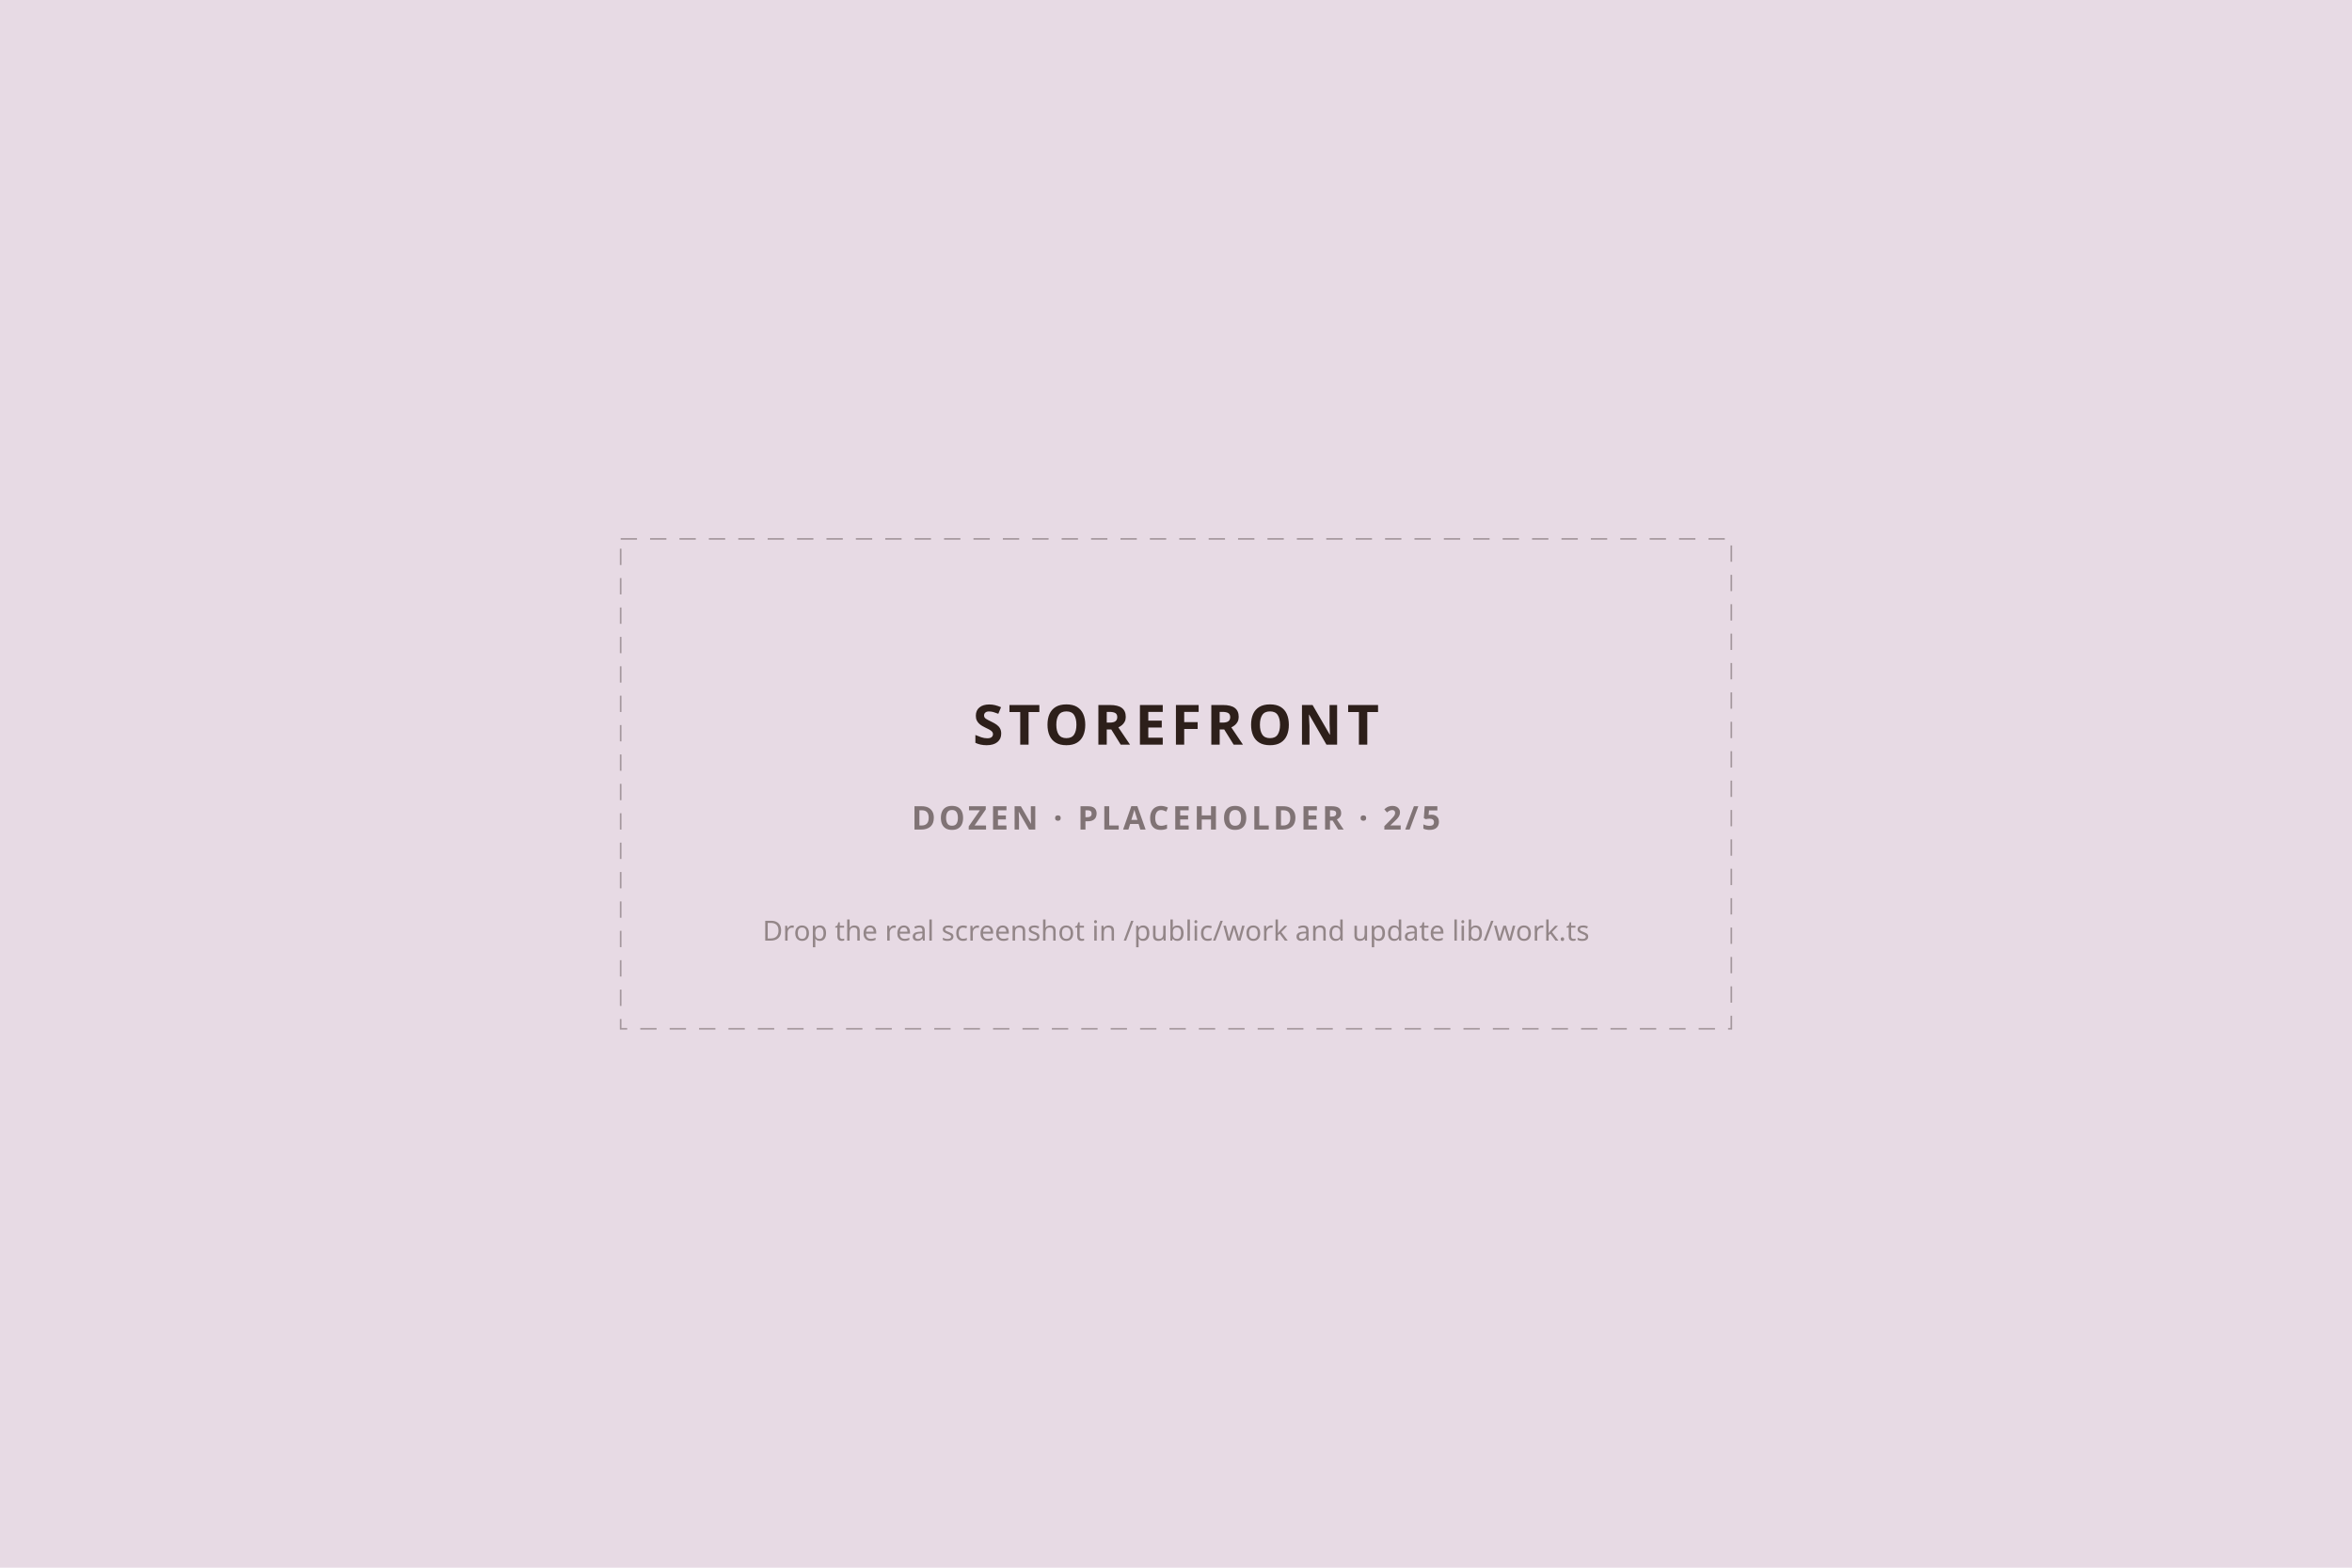
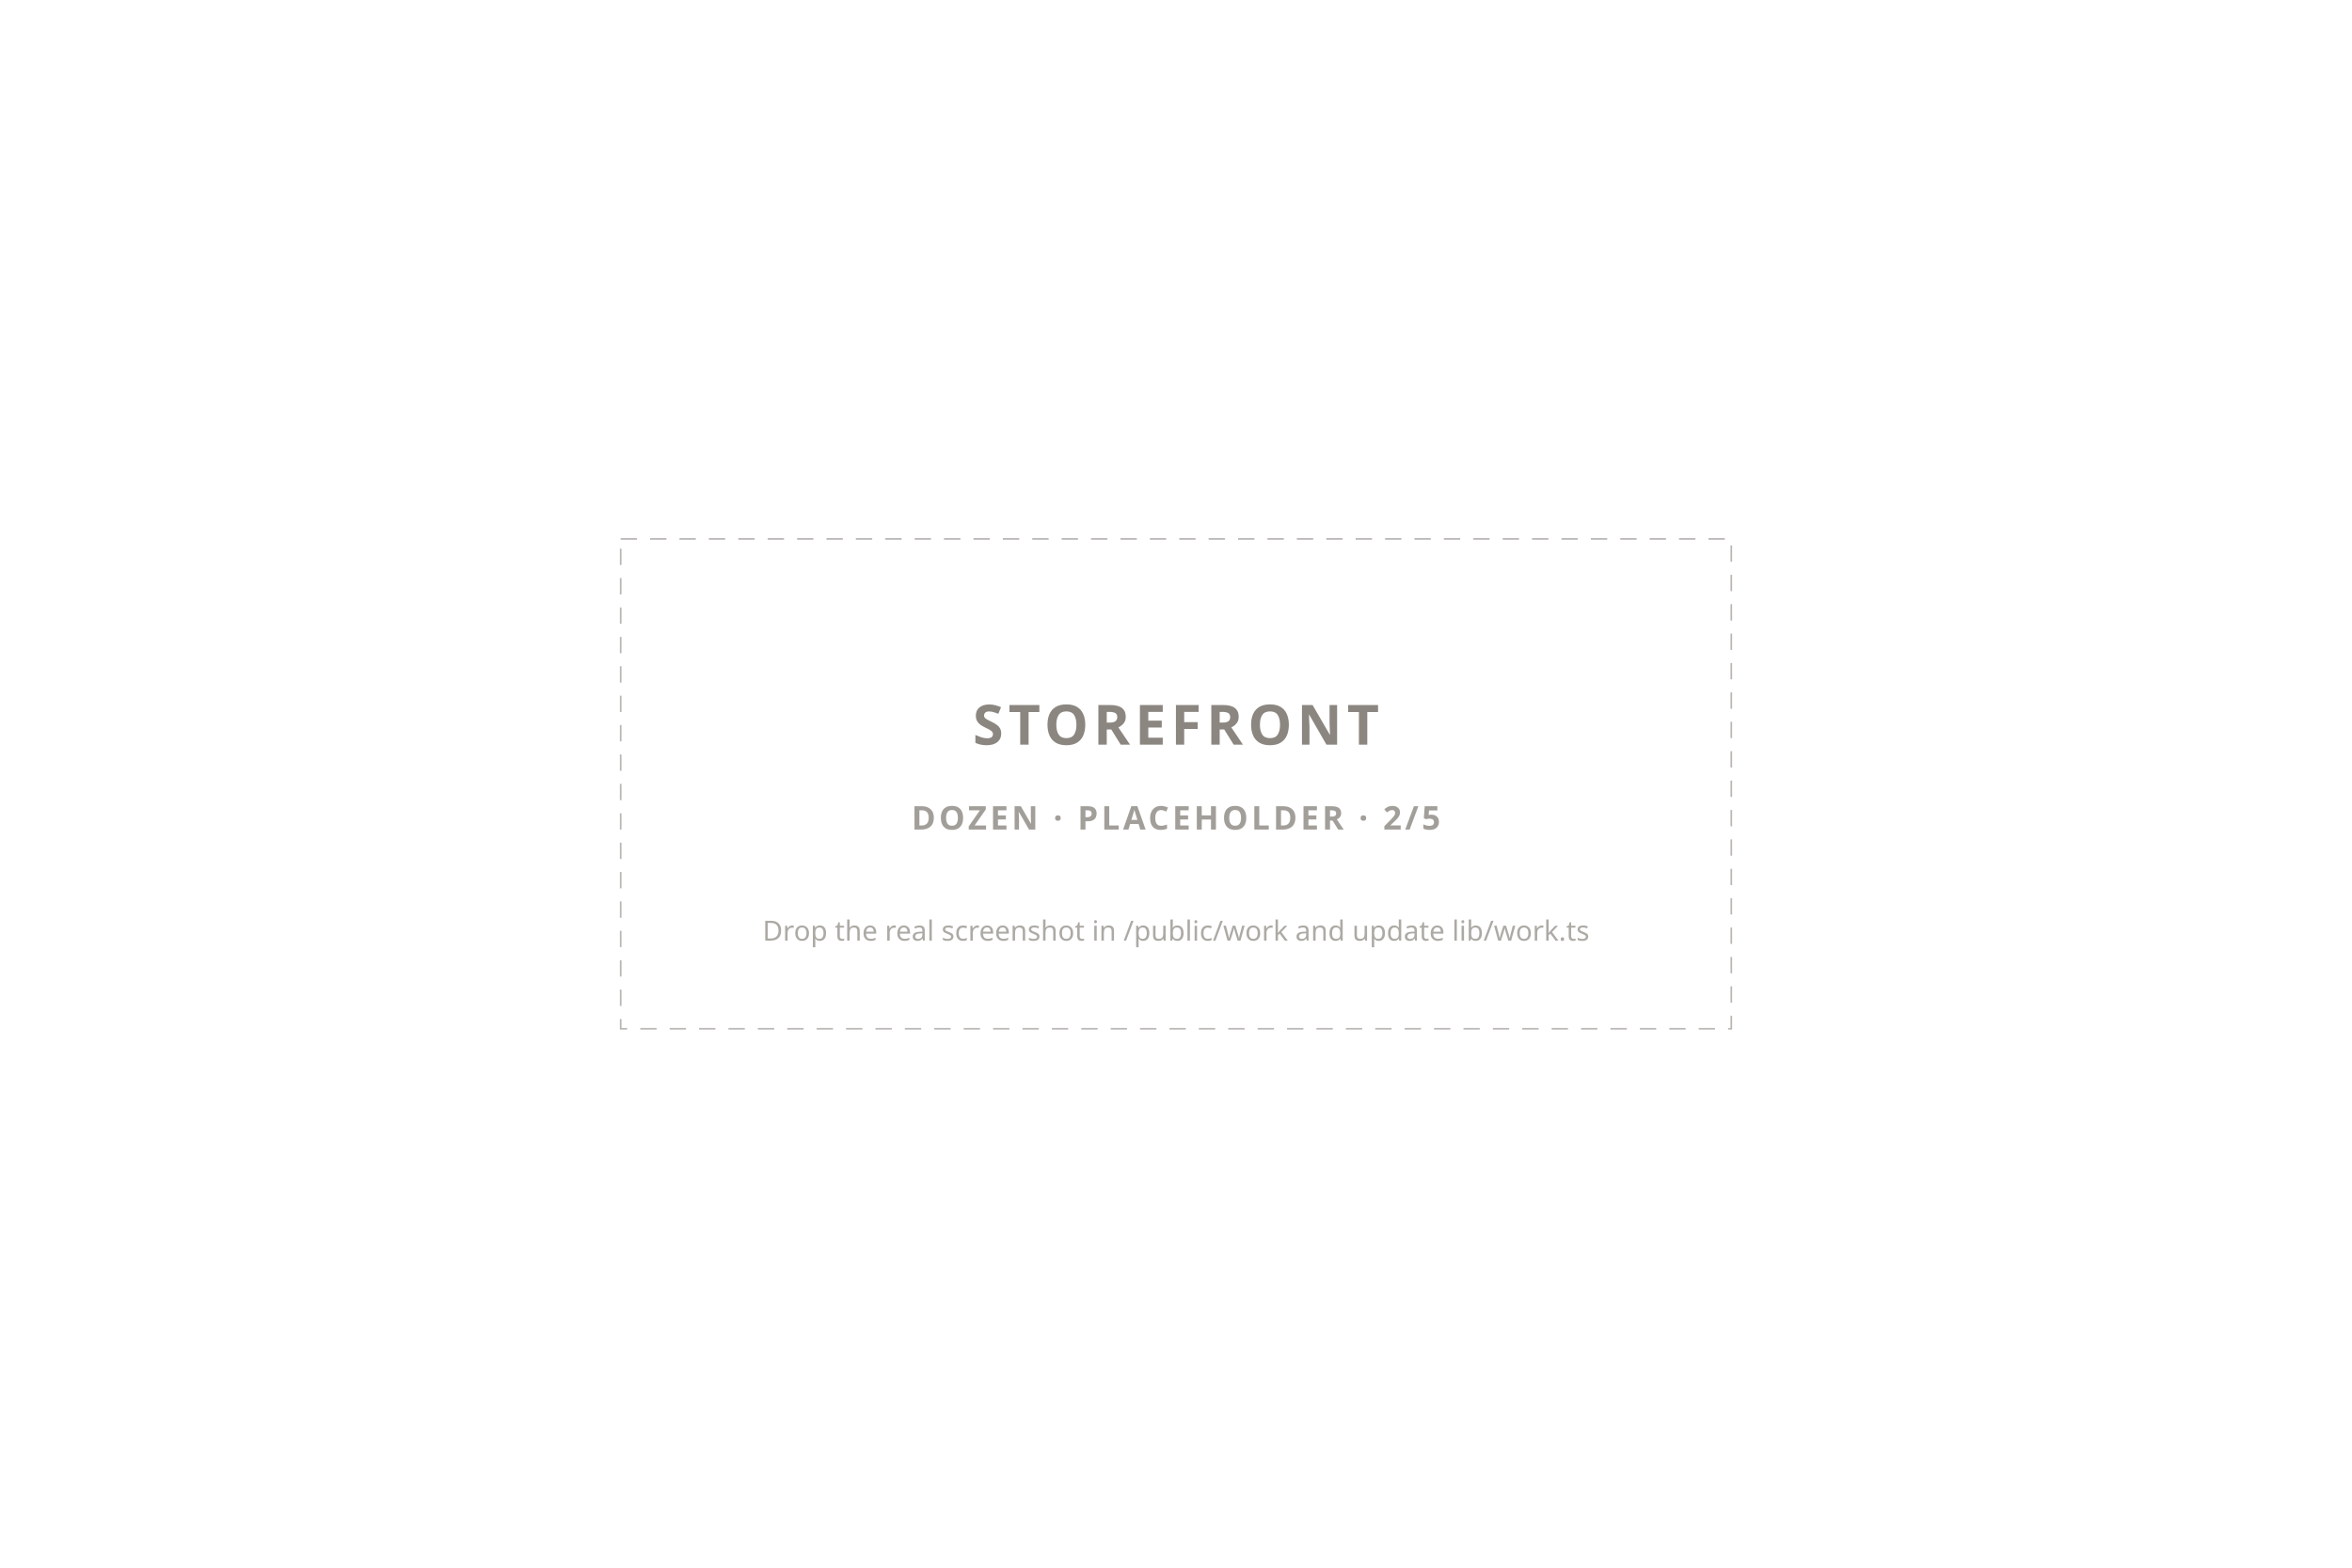
<svg xmlns="http://www.w3.org/2000/svg" width="1440" height="960" viewBox="0 0 1440 960">
-   <rect width="1440" height="960" fill="#e7dae4" />
-   <rect x="380" y="330" width="680" height="300" fill="none" stroke="#2d1f1a" stroke-opacity="0.35" stroke-dasharray="10 8" />
-   <text x="50%" y="456" text-anchor="middle" font-family="Manrope, system-ui, sans-serif" font-size="34" font-weight="800" letter-spacing="3" fill="#2d1f1a">STOREFRONT</text>
-   <text x="50%" y="508" text-anchor="middle" font-family="Manrope, system-ui, sans-serif" font-size="20" font-weight="600" letter-spacing="2" fill="#2d1f1a" fill-opacity="0.55">DOZEN · PLACEHOLDER · 2/5</text>
-   <text x="50%" y="576" text-anchor="middle" font-family="Manrope, system-ui, sans-serif" font-size="17" fill="#2d1f1a" fill-opacity="0.45">Drop the real screenshot in /public/work and update lib/work.ts</text>
+   <rect x="380" y="330" width="680" height="300" fill="none" stroke="#8b8680" stroke-opacity="0.6" stroke-dasharray="10 8" />
+   <text x="50%" y="456" text-anchor="middle" font-family="Manrope, system-ui, sans-serif" font-size="34" font-weight="800" letter-spacing="3" fill="#8b8680">STOREFRONT</text>
+   <text x="50%" y="508" text-anchor="middle" font-family="Manrope, system-ui, sans-serif" font-size="20" font-weight="600" letter-spacing="2" fill="#8b8680" fill-opacity="0.8">DOZEN · PLACEHOLDER · 2/5</text>
+   <text x="50%" y="576" text-anchor="middle" font-family="Manrope, system-ui, sans-serif" font-size="17" fill="#8b8680" fill-opacity="0.7">Drop the real screenshot in /public/work and update lib/work.ts</text>
</svg>
